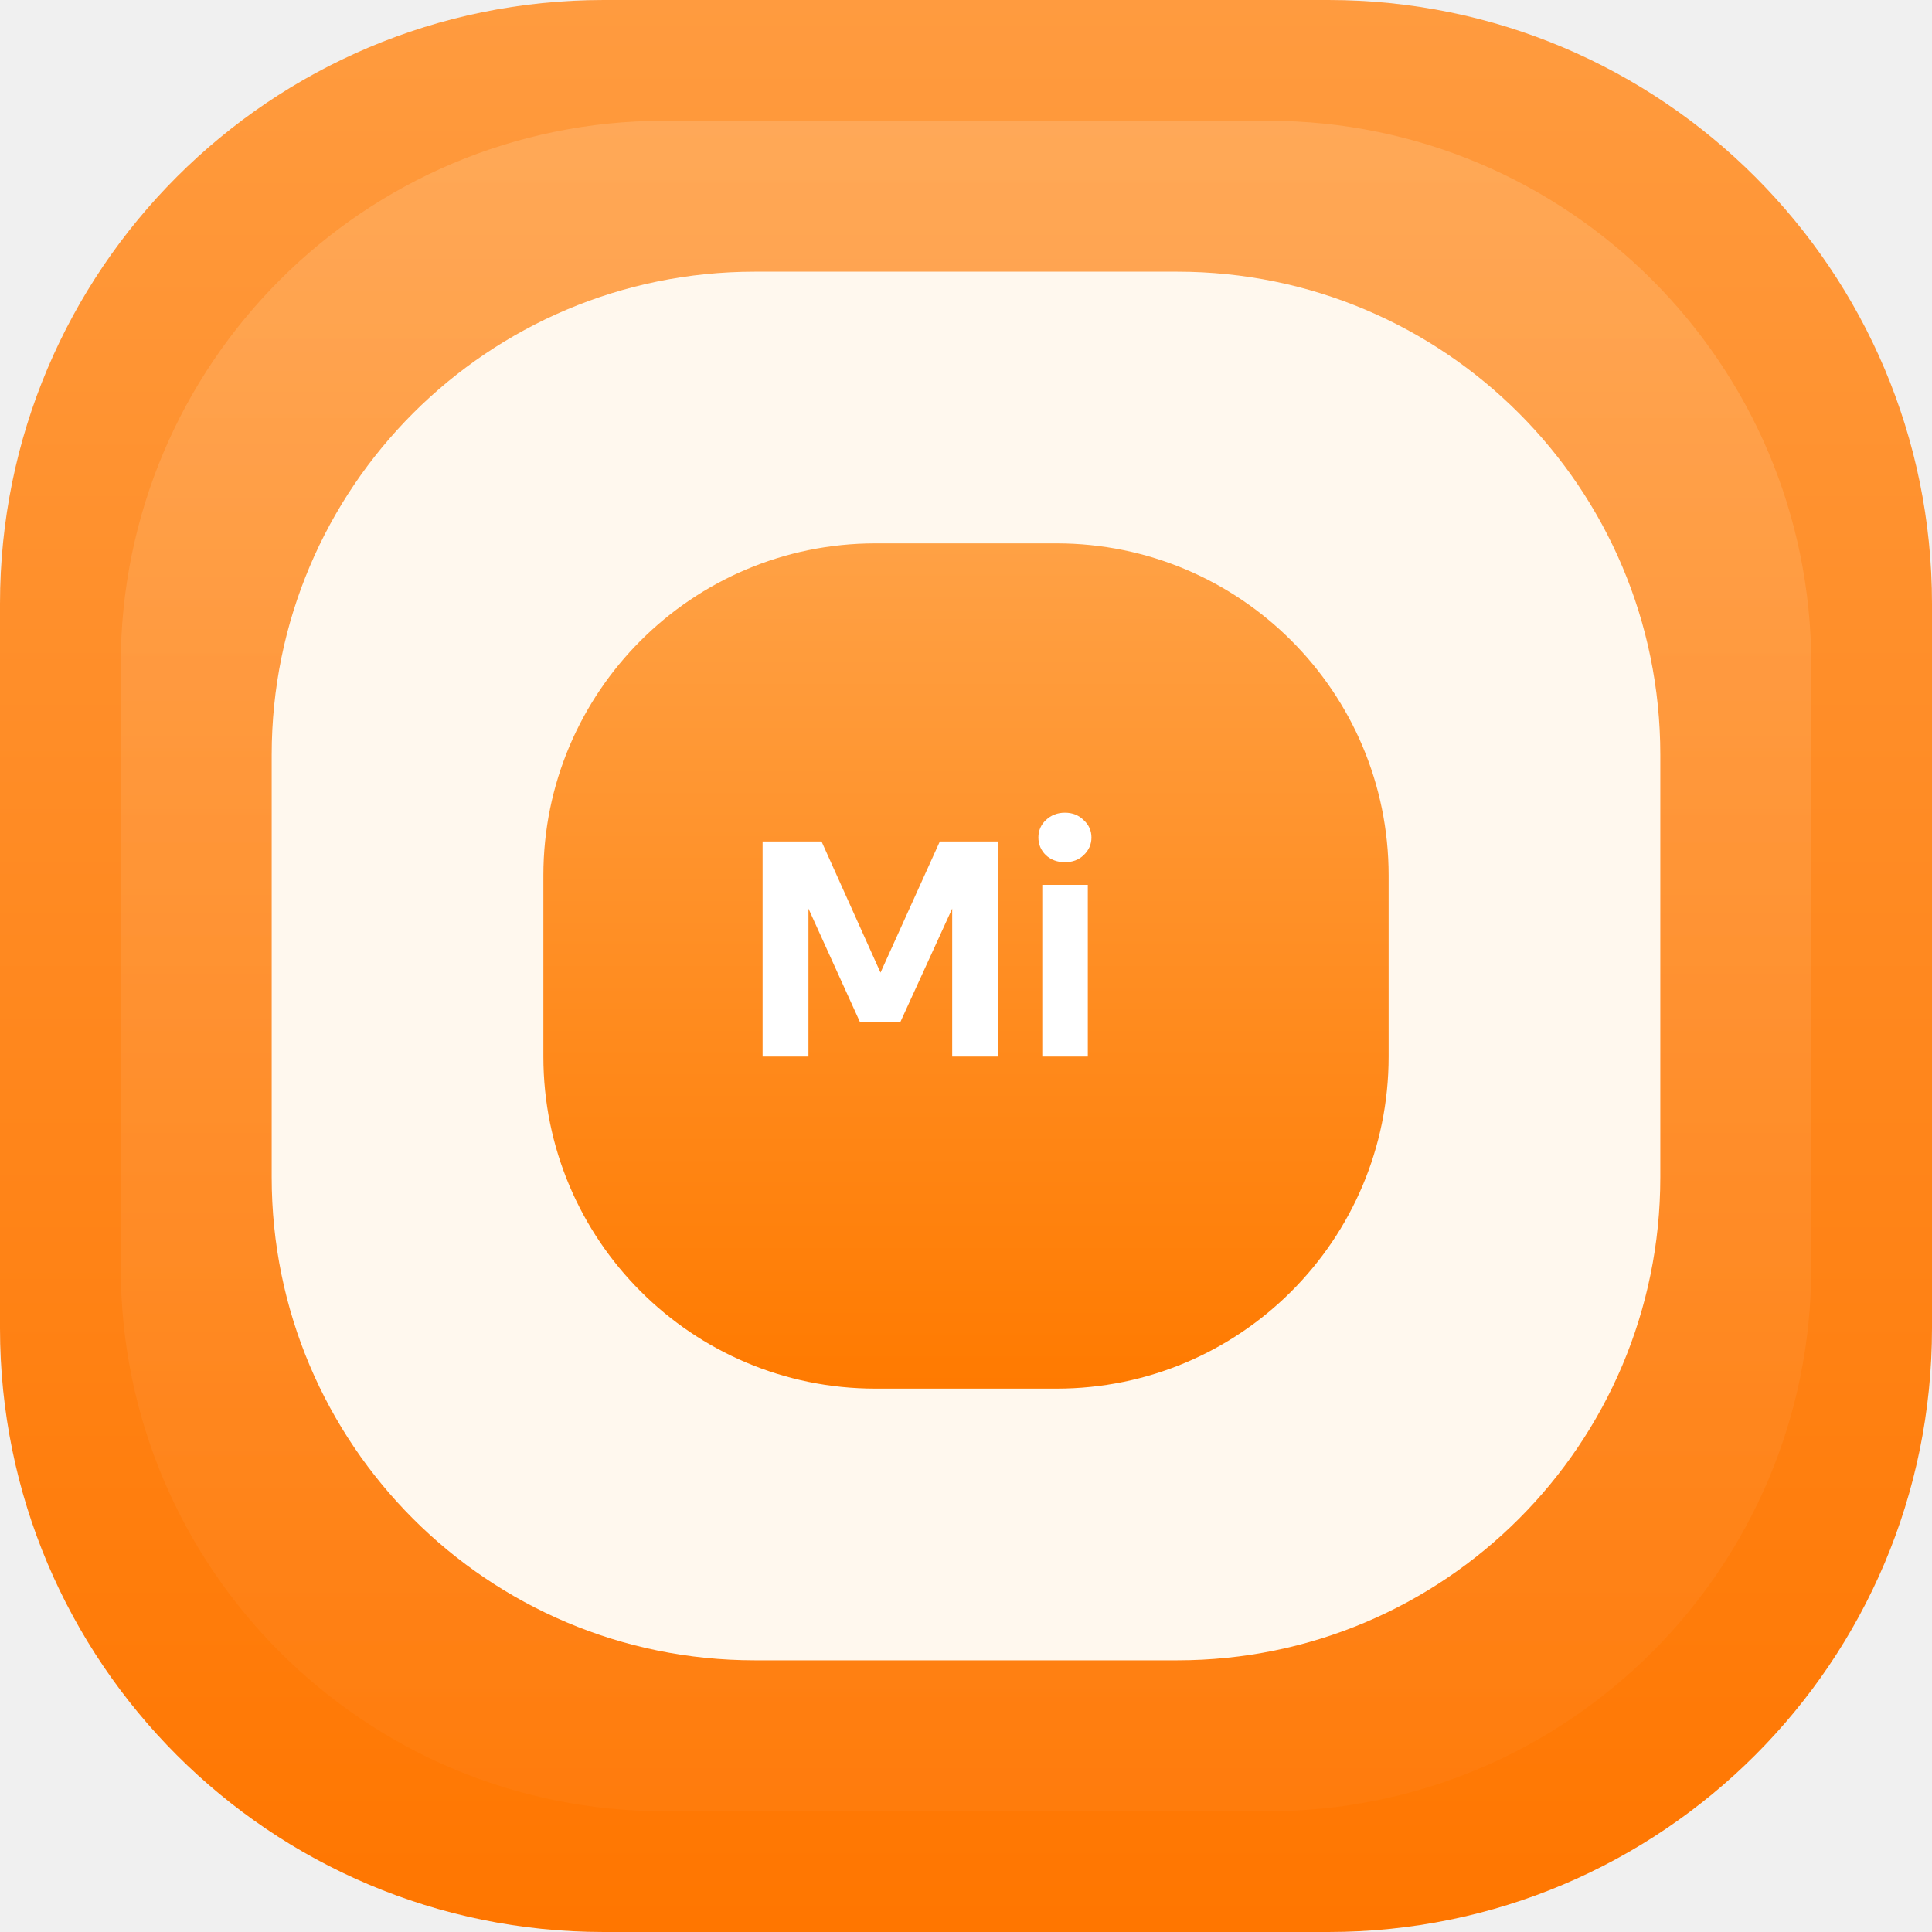
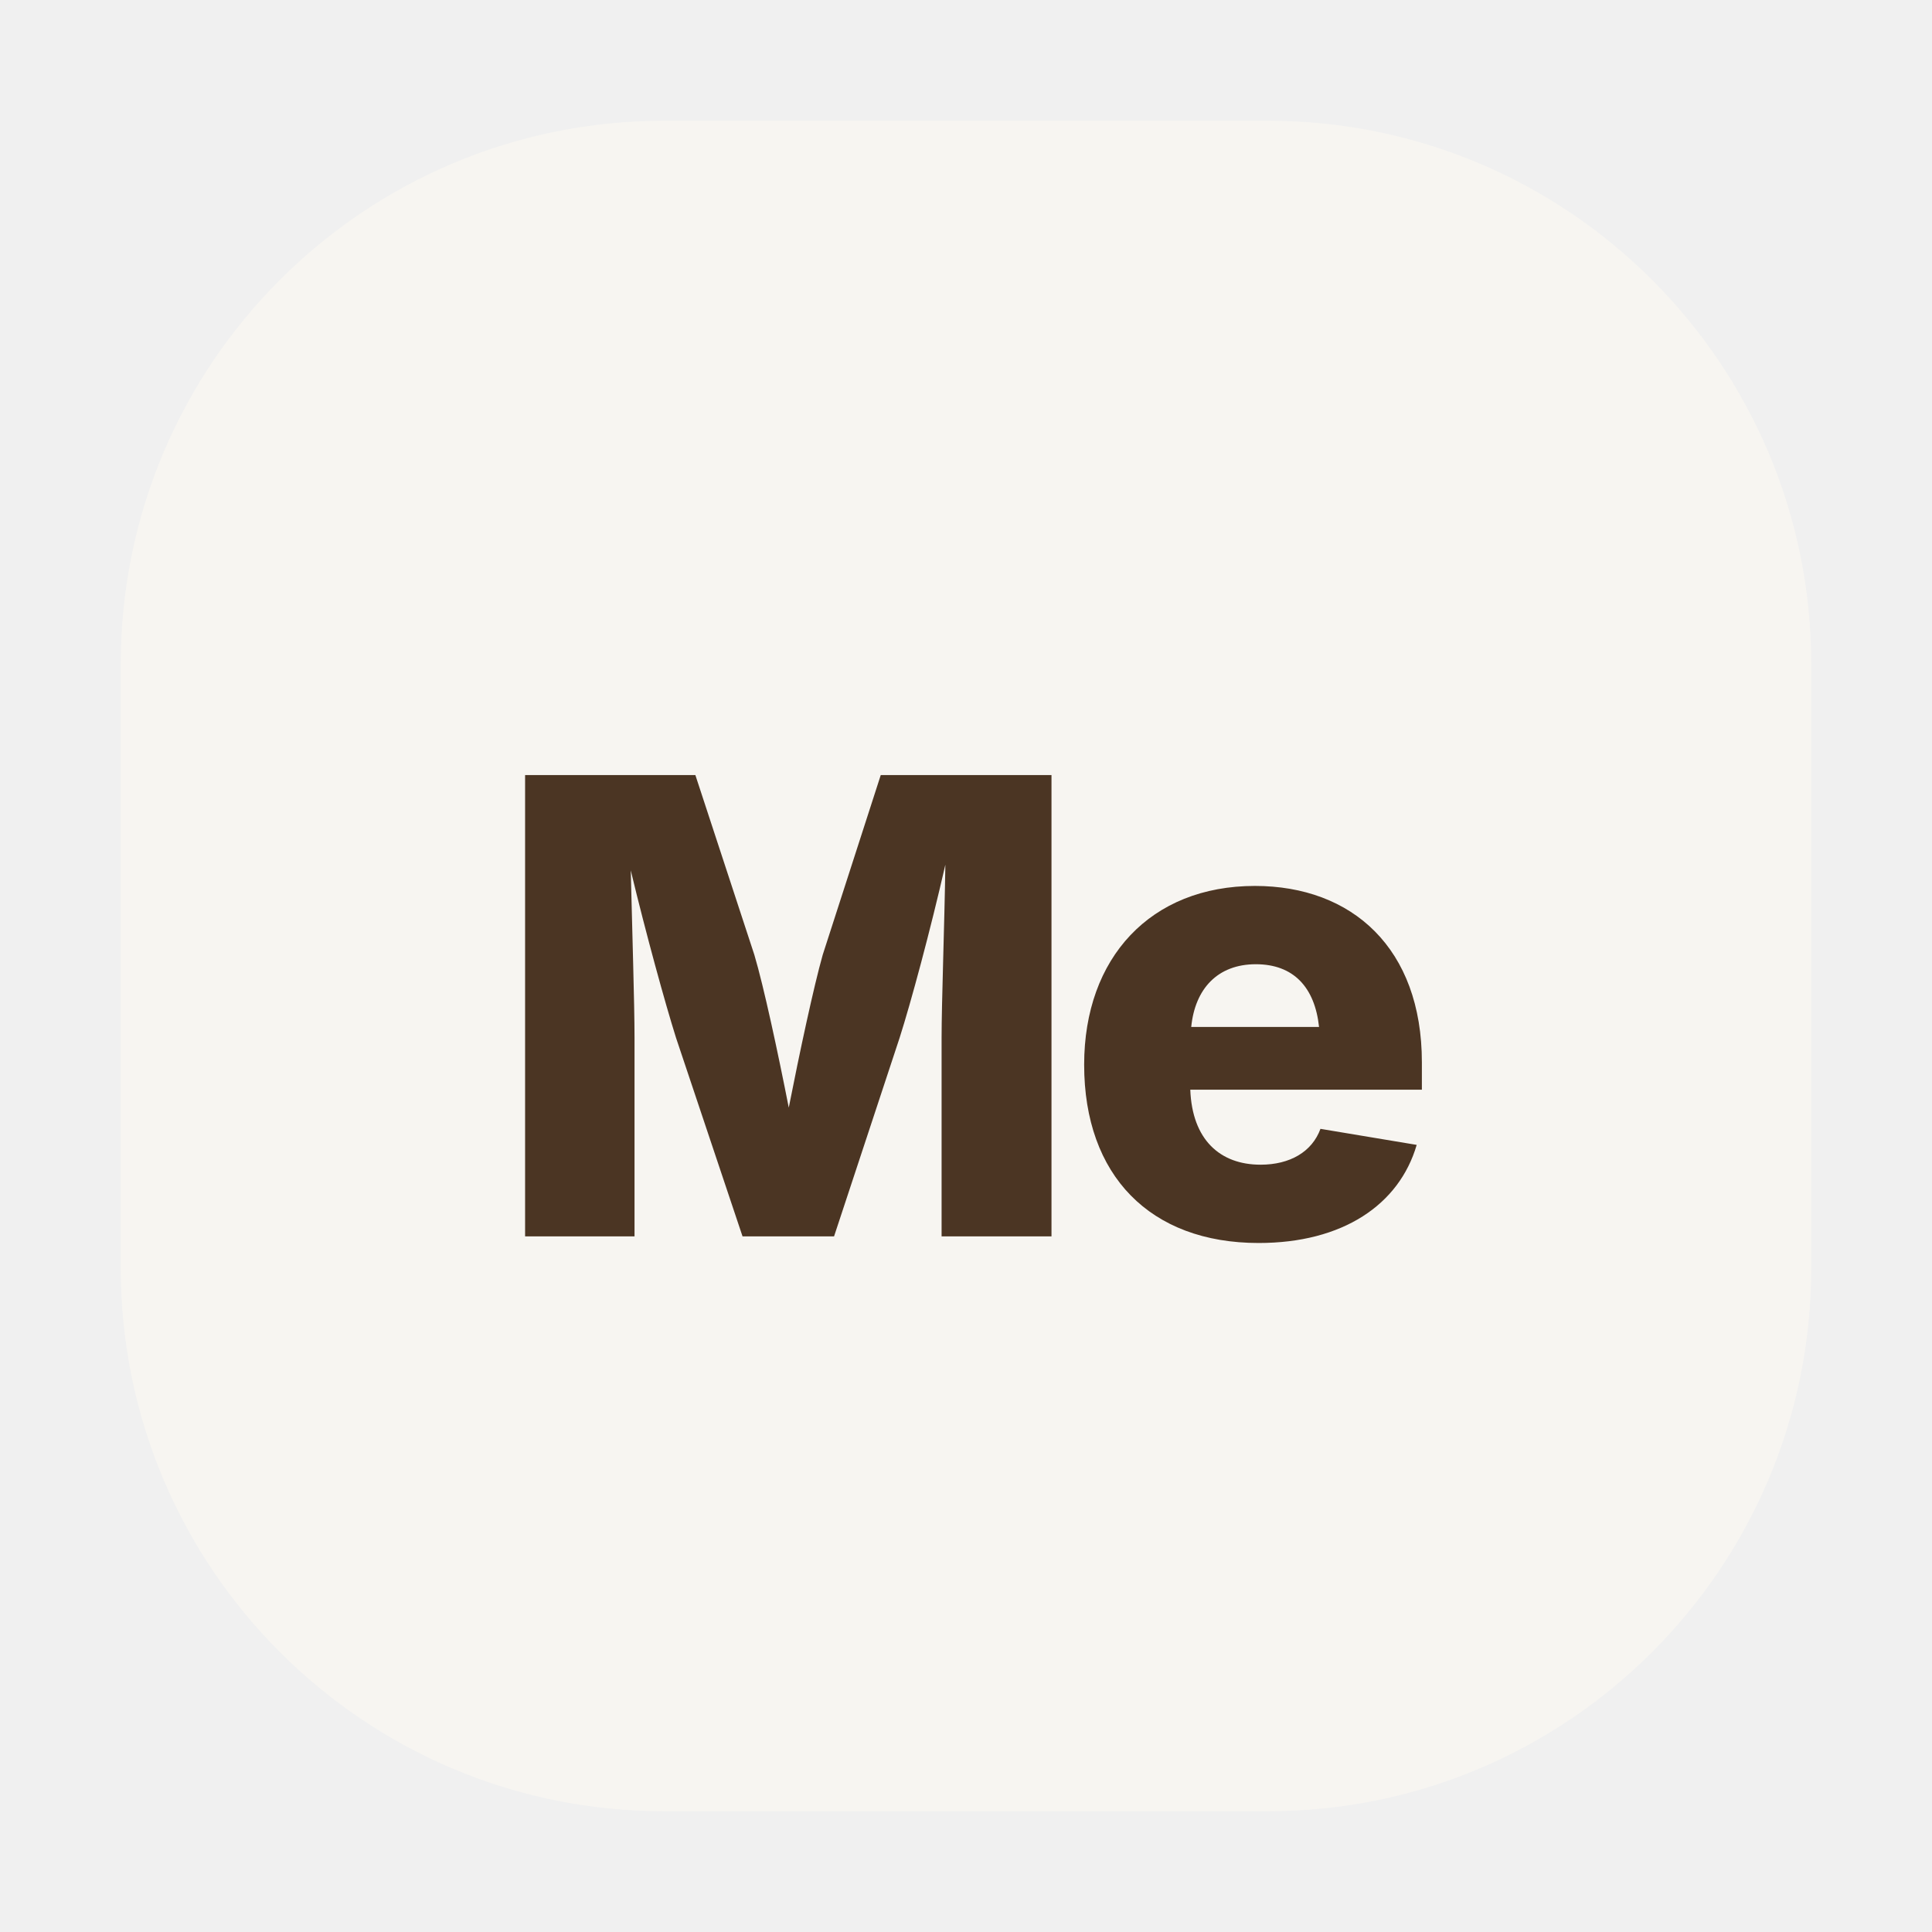
<svg xmlns="http://www.w3.org/2000/svg" width="64" height="64" viewBox="0 0 64 64" fill="none">
-   <rect width="64" height="64" rx="20" fill="url(#outer)" />
-   <rect x="4" y="4" width="56" height="56" rx="18" fill="url(#outerGlow)" fill-opacity="0.28" />
-   <rect x="9" y="9" width="46" height="46" rx="16" fill="#FFF8EE" />
-   <rect x="18" y="18" width="28" height="28" rx="11" fill="url(#inner)" />
-   <path d="M25.262 35V27.875H27.215L29.168 32.219L31.133 27.875H33.074V35H31.543V30.098L29.824 33.859H28.488L26.781 30.098V35H25.262ZM34.527 35V29.312H36.035V35H34.527ZM35.277 28.562C35.027 28.562 34.816 28.484 34.645 28.328C34.48 28.164 34.398 27.969 34.398 27.742C34.398 27.516 34.48 27.324 34.645 27.168C34.816 27.004 35.027 26.922 35.277 26.922C35.527 26.922 35.734 27.004 35.898 27.168C36.07 27.324 36.156 27.516 36.156 27.742C36.156 27.969 36.07 28.164 35.898 28.328C35.734 28.484 35.527 28.562 35.277 28.562Z" fill="white" />
-   <defs>
-     <linearGradient id="outer" x1="32" y1="0" x2="32" y2="64" gradientUnits="userSpaceOnUse">
-       <stop stop-color="#FF9B3F" />
-       <stop offset="1" stop-color="#FF7600" />
-     </linearGradient>
-     <linearGradient id="outerGlow" x1="32" y1="4" x2="32" y2="60" gradientUnits="userSpaceOnUse">
-       <stop stop-color="#FFD0A0" />
-       <stop offset="1" stop-color="#FF8420" />
-     </linearGradient>
-     <linearGradient id="inner" x1="32" y1="18" x2="32" y2="46" gradientUnits="userSpaceOnUse">
-       <stop stop-color="#FFA145" />
-       <stop offset="1" stop-color="#FF7A00" />
-     </linearGradient>
-   </defs>
+   <rect x="4" y="4" width="56" height="56" rx="18" fill="#F7F5F1" />
+   <text x="32" y="33" text-anchor="middle" dominant-baseline="middle" fill="#4B3523" font-family="Inter, system-ui, -apple-system, BlinkMacSystemFont, 'Segoe UI', sans-serif" font-size="21" font-weight="800" letter-spacing="-0.04em">
+     Me
+   </text>
</svg>
